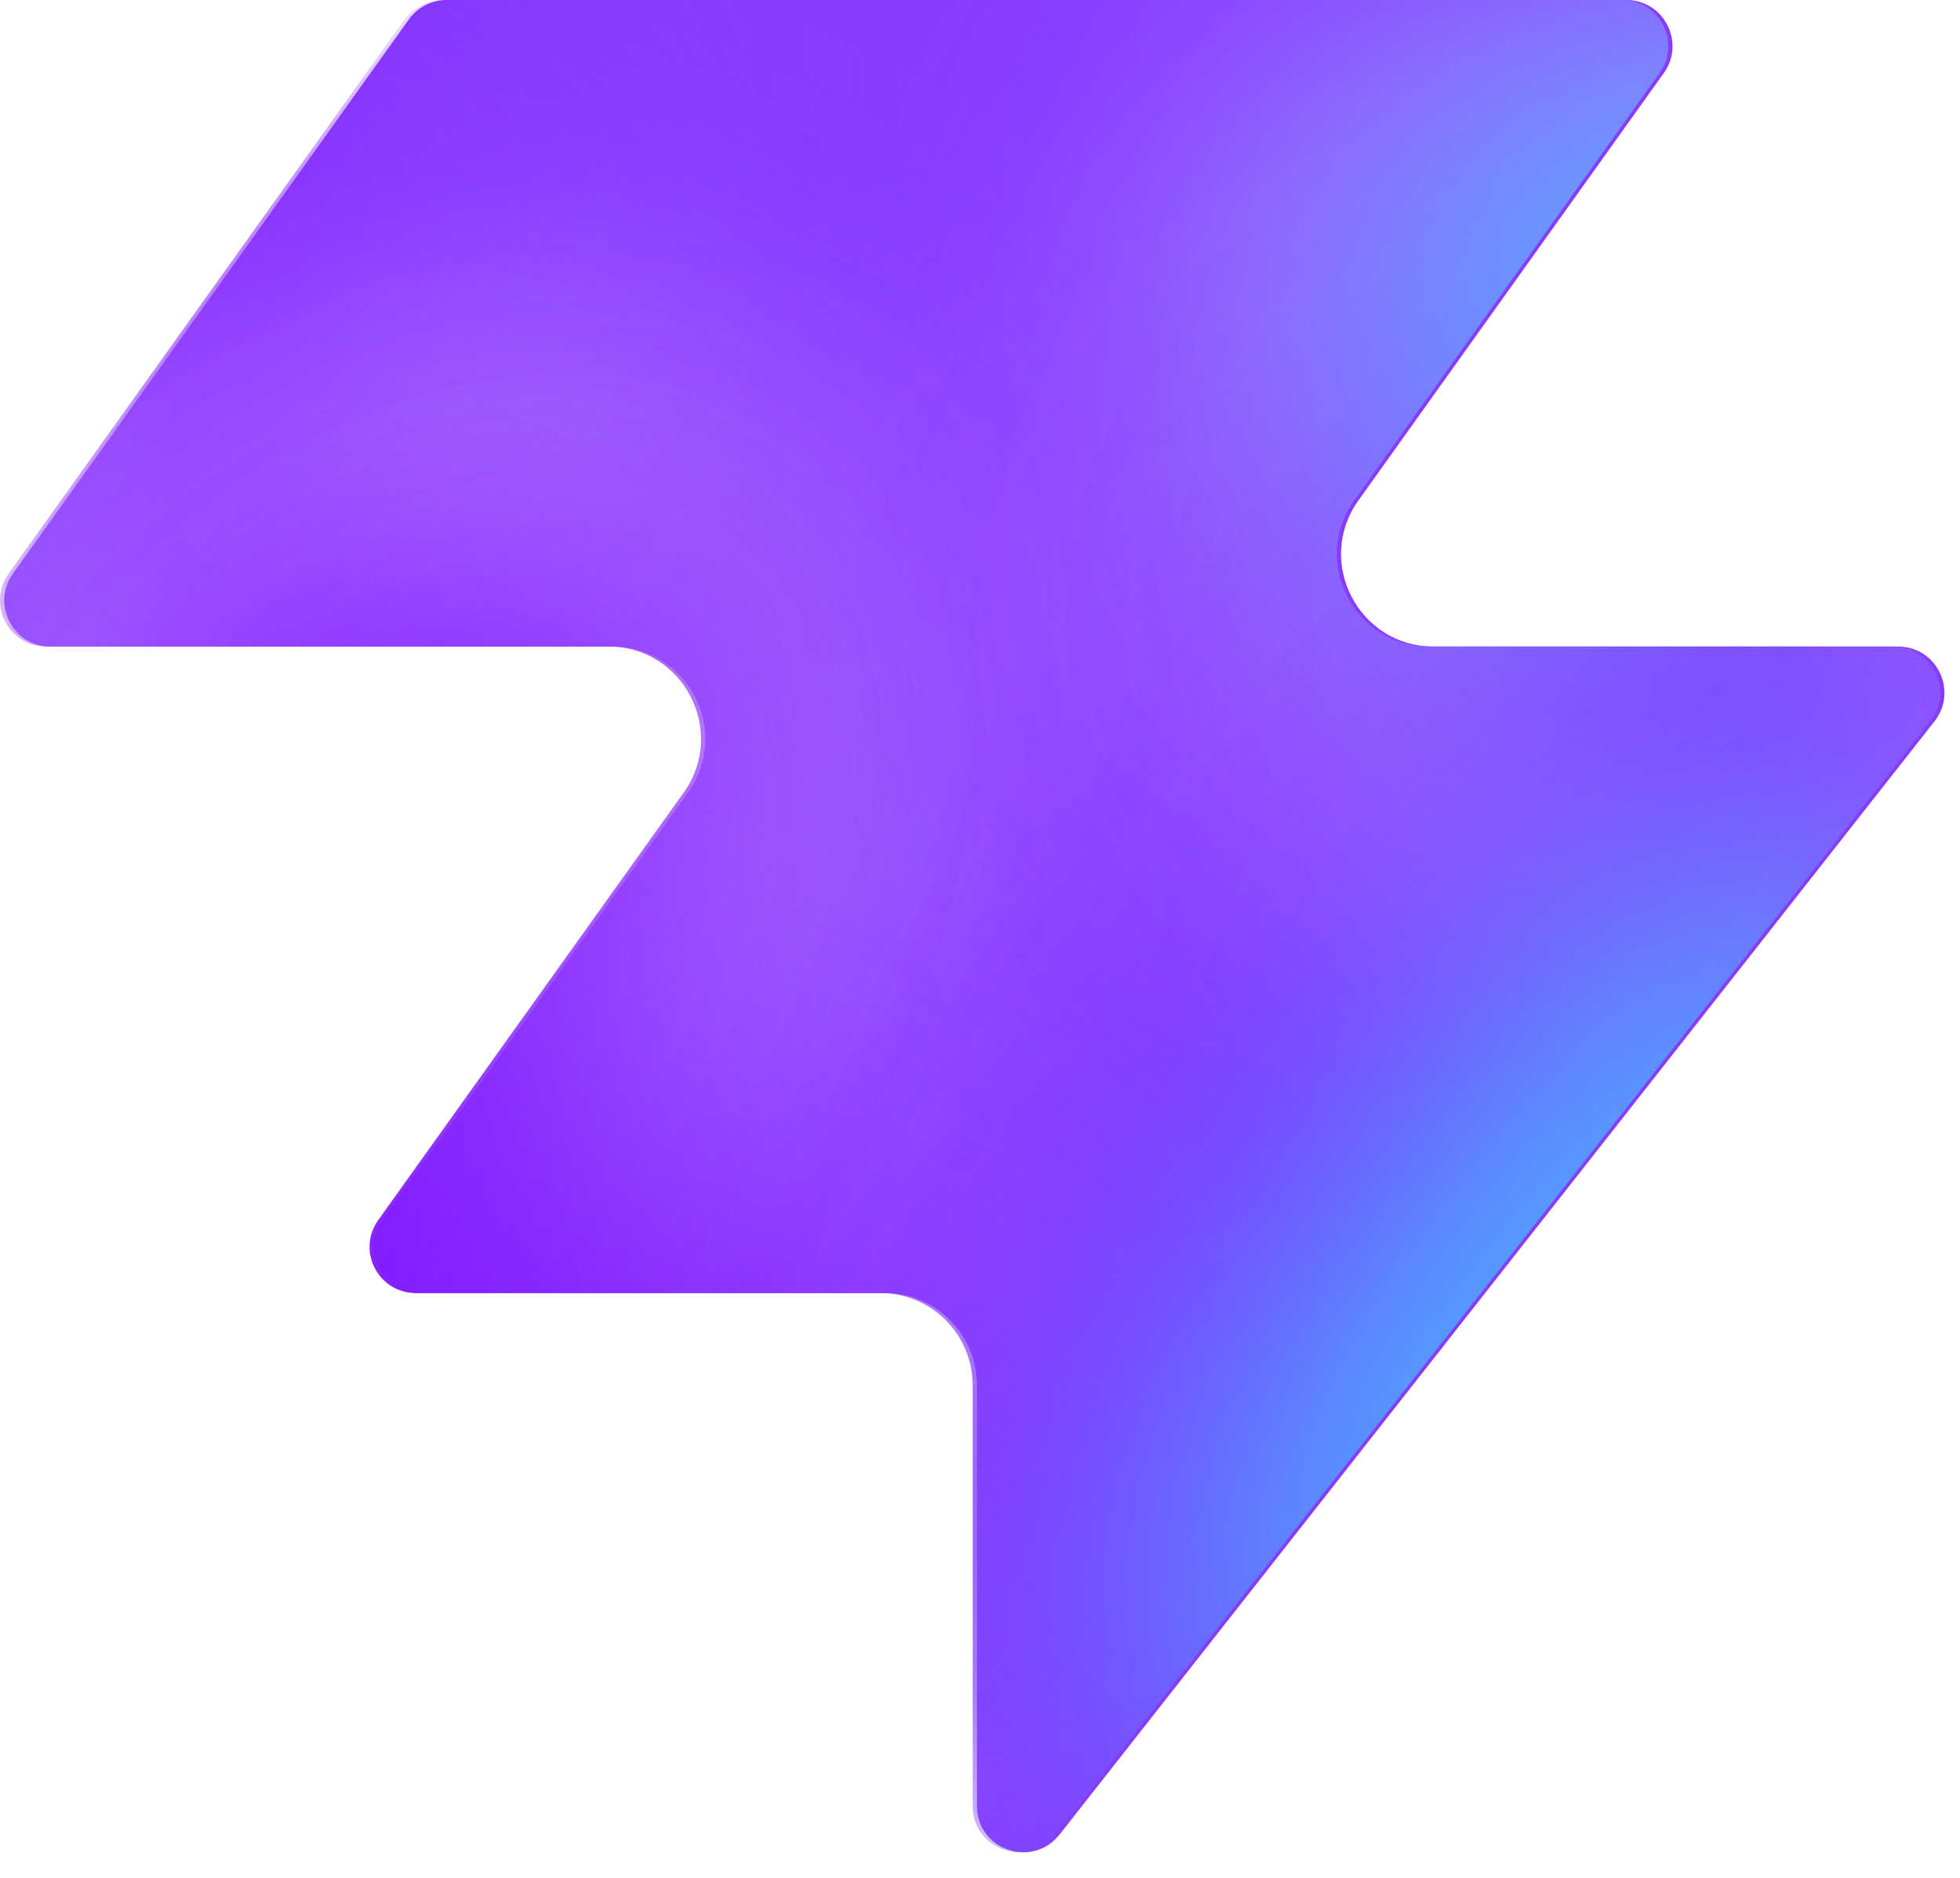
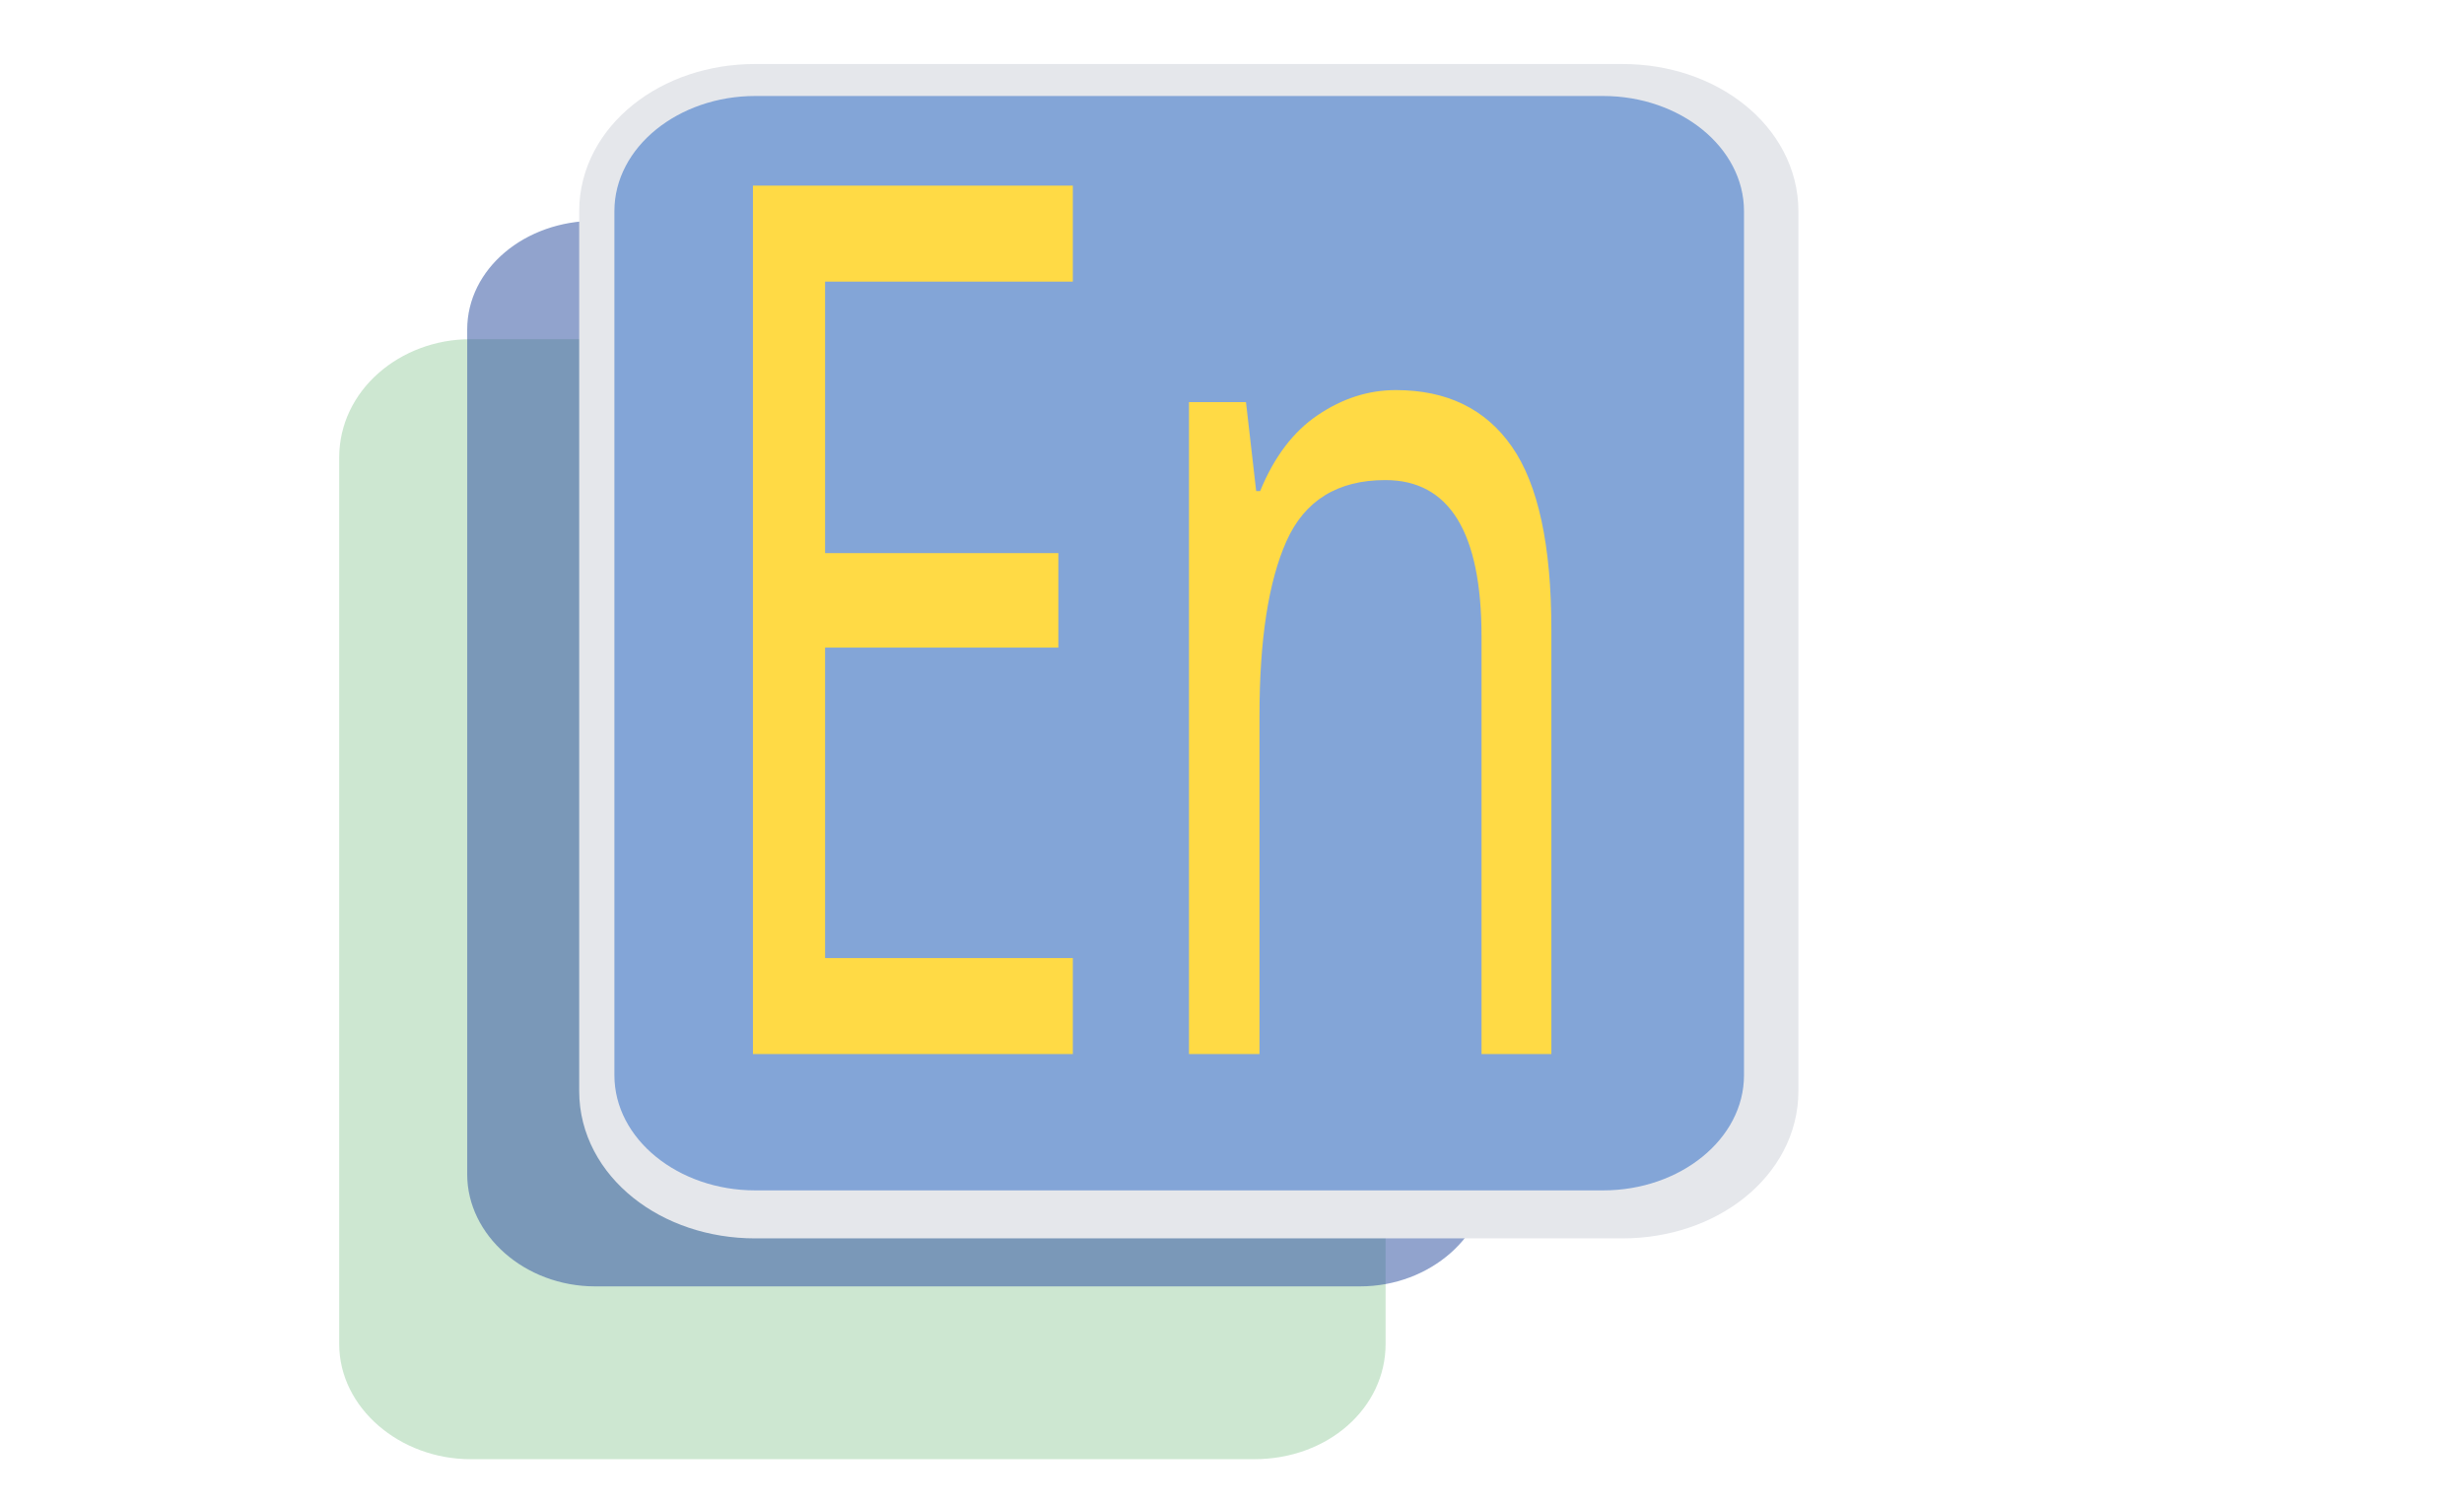
- <svg xmlns="http://www.w3.org/2000/svg" width="48" height="46" fill="none" viewBox="0 0 48 46">
-   <path fill="#863bff" d="M25.946 44.938c-.664.845-2.021.375-2.021-.698V33.937a2.26 2.26 0 0 0-2.262-2.262H10.287c-.92 0-1.456-1.04-.92-1.788l7.48-10.471c1.07-1.497 0-3.578-1.842-3.578H1.237c-.92 0-1.456-1.04-.92-1.788L10.013.474c.214-.297.556-.474.92-.474h28.894c.92 0 1.456 1.04.92 1.788l-7.48 10.471c-1.07 1.498 0 3.579 1.842 3.579h11.377c.943 0 1.473 1.088.89 1.83L25.947 44.94z" style="fill:#863bff;fill:color(display-p3 .525 .23 1);fill-opacity:1" />
-   <mask id="a" width="48" height="46" x="0" y="0" maskUnits="userSpaceOnUse" style="mask-type:alpha">
-     <path fill="#000" d="M25.842 44.938c-.664.844-2.021.375-2.021-.698V33.937a2.26 2.26 0 0 0-2.262-2.262H10.183c-.92 0-1.456-1.04-.92-1.788l7.48-10.471c1.07-1.498 0-3.579-1.842-3.579H1.133c-.92 0-1.456-1.04-.92-1.787L9.91.473c.214-.297.556-.474.92-.474h28.894c.92 0 1.456 1.04.92 1.788l-7.48 10.471c-1.07 1.498 0 3.578 1.842 3.578h11.377c.943 0 1.473 1.088.89 1.832L25.843 44.94z" style="fill:#000;fill-opacity:1" />
-   </mask>
-   <g mask="url(#a)">
-     <g filter="url(#b)">
-       <ellipse cx="5.508" cy="14.704" fill="#ede6ff" rx="5.508" ry="14.704" style="fill:#ede6ff;fill:color(display-p3 .927 .903 1);fill-opacity:1" transform="matrix(.00324 1 1 -.00324 -4.47 31.516)" />
-     </g>
-     <g filter="url(#c)">
-       <ellipse cx="10.399" cy="29.851" fill="#ede6ff" rx="10.399" ry="29.851" style="fill:#ede6ff;fill:color(display-p3 .927 .903 1);fill-opacity:1" transform="matrix(.00324 1 1 -.00324 -39.328 7.883)" />
-     </g>
-     <g filter="url(#d)">
-       <ellipse cx="5.508" cy="30.487" fill="#7e14ff" rx="5.508" ry="30.487" style="fill:#7e14ff;fill:color(display-p3 .492 .077 1);fill-opacity:1" transform="rotate(89.814 -25.913 -14.639)scale(1 -1)" />
-     </g>
-     <g filter="url(#e)">
-       <ellipse cx="5.508" cy="30.599" fill="#7e14ff" rx="5.508" ry="30.599" style="fill:#7e14ff;fill:color(display-p3 .492 .077 1);fill-opacity:1" transform="rotate(89.814 -32.644 -3.334)scale(1 -1)" />
-     </g>
-     <g filter="url(#f)">
-       <ellipse cx="5.508" cy="30.599" fill="#7e14ff" rx="5.508" ry="30.599" style="fill:#7e14ff;fill:color(display-p3 .492 .077 1);fill-opacity:1" transform="matrix(.00324 1 1 -.00324 -34.34 30.47)" />
-     </g>
-     <g filter="url(#g)">
-       <ellipse cx="14.072" cy="22.078" fill="#ede6ff" rx="14.072" ry="22.078" style="fill:#ede6ff;fill:color(display-p3 .927 .903 1);fill-opacity:1" transform="rotate(93.35 24.506 48.493)scale(-1 1)" />
-     </g>
-     <g filter="url(#h)">
-       <ellipse cx="3.47" cy="21.501" fill="#7e14ff" rx="3.47" ry="21.501" style="fill:#7e14ff;fill:color(display-p3 .492 .077 1);fill-opacity:1" transform="rotate(89.009 28.708 47.59)scale(-1 1)" />
-     </g>
-     <g filter="url(#i)">
-       <ellipse cx="3.47" cy="21.501" fill="#7e14ff" rx="3.47" ry="21.501" style="fill:#7e14ff;fill:color(display-p3 .492 .077 1);fill-opacity:1" transform="rotate(89.009 28.708 47.59)scale(-1 1)" />
-     </g>
-     <g filter="url(#j)">
-       <ellipse cx=".387" cy="8.972" fill="#7e14ff" rx="4.407" ry="29.108" style="fill:#7e14ff;fill:color(display-p3 .492 .077 1);fill-opacity:1" transform="rotate(39.51 .387 8.972)" />
-     </g>
-     <g filter="url(#k)">
-       <ellipse cx="47.523" cy="-6.092" fill="#7e14ff" rx="4.407" ry="29.108" style="fill:#7e14ff;fill:color(display-p3 .492 .077 1);fill-opacity:1" transform="rotate(37.892 47.523 -6.092)" />
-     </g>
-     <g filter="url(#l)">
-       <ellipse cx="41.412" cy="6.333" fill="#47bfff" rx="5.971" ry="9.665" style="fill:#47bfff;fill:color(display-p3 .28 .748 1);fill-opacity:1" transform="rotate(37.892 41.412 6.333)" />
-     </g>
-     <g filter="url(#m)">
-       <ellipse cx="-1.879" cy="38.332" fill="#7e14ff" rx="4.407" ry="29.108" style="fill:#7e14ff;fill:color(display-p3 .492 .077 1);fill-opacity:1" transform="rotate(37.892 -1.88 38.332)" />
-     </g>
-     <g filter="url(#n)">
-       <ellipse cx="-1.879" cy="38.332" fill="#7e14ff" rx="4.407" ry="29.108" style="fill:#7e14ff;fill:color(display-p3 .492 .077 1);fill-opacity:1" transform="rotate(37.892 -1.88 38.332)" />
-     </g>
-     <g filter="url(#o)">
-       <ellipse cx="35.651" cy="29.907" fill="#7e14ff" rx="4.407" ry="29.108" style="fill:#7e14ff;fill:color(display-p3 .492 .077 1);fill-opacity:1" transform="rotate(37.892 35.651 29.907)" />
-     </g>
-     <g filter="url(#p)">
-       <ellipse cx="38.418" cy="32.4" fill="#47bfff" rx="5.971" ry="15.297" style="fill:#47bfff;fill:color(display-p3 .28 .748 1);fill-opacity:1" transform="rotate(37.892 38.418 32.4)" />
-     </g>
-   </g>
-   <defs>
-     <filter id="b" width="60.045" height="41.654" x="-19.77" y="16.149" color-interpolation-filters="sRGB" filterUnits="userSpaceOnUse">
-       <feFlood flood-opacity="0" result="BackgroundImageFix" />
-       <feBlend in="SourceGraphic" in2="BackgroundImageFix" result="shape" />
-       <feGaussianBlur result="effect1_foregroundBlur_2002_17158" stdDeviation="7.659" />
-     </filter>
-     <filter id="c" width="90.34" height="51.437" x="-54.613" y="-7.533" color-interpolation-filters="sRGB" filterUnits="userSpaceOnUse">
-       <feFlood flood-opacity="0" result="BackgroundImageFix" />
-       <feBlend in="SourceGraphic" in2="BackgroundImageFix" result="shape" />
-       <feGaussianBlur result="effect1_foregroundBlur_2002_17158" stdDeviation="7.659" />
-     </filter>
-     <filter id="d" width="79.355" height="29.4" x="-49.64" y="2.03" color-interpolation-filters="sRGB" filterUnits="userSpaceOnUse">
-       <feFlood flood-opacity="0" result="BackgroundImageFix" />
-       <feBlend in="SourceGraphic" in2="BackgroundImageFix" result="shape" />
-       <feGaussianBlur result="effect1_foregroundBlur_2002_17158" stdDeviation="4.596" />
-     </filter>
-     <filter id="e" width="79.579" height="29.4" x="-45.045" y="20.029" color-interpolation-filters="sRGB" filterUnits="userSpaceOnUse">
-       <feFlood flood-opacity="0" result="BackgroundImageFix" />
-       <feBlend in="SourceGraphic" in2="BackgroundImageFix" result="shape" />
-       <feGaussianBlur result="effect1_foregroundBlur_2002_17158" stdDeviation="4.596" />
-     </filter>
-     <filter id="f" width="79.579" height="29.4" x="-43.513" y="21.178" color-interpolation-filters="sRGB" filterUnits="userSpaceOnUse">
-       <feFlood flood-opacity="0" result="BackgroundImageFix" />
-       <feBlend in="SourceGraphic" in2="BackgroundImageFix" result="shape" />
-       <feGaussianBlur result="effect1_foregroundBlur_2002_17158" stdDeviation="4.596" />
-     </filter>
-     <filter id="g" width="74.749" height="58.852" x="15.756" y="-17.901" color-interpolation-filters="sRGB" filterUnits="userSpaceOnUse">
-       <feFlood flood-opacity="0" result="BackgroundImageFix" />
-       <feBlend in="SourceGraphic" in2="BackgroundImageFix" result="shape" />
-       <feGaussianBlur result="effect1_foregroundBlur_2002_17158" stdDeviation="7.659" />
-     </filter>
-     <filter id="h" width="61.377" height="25.362" x="23.548" y="2.284" color-interpolation-filters="sRGB" filterUnits="userSpaceOnUse">
-       <feFlood flood-opacity="0" result="BackgroundImageFix" />
-       <feBlend in="SourceGraphic" in2="BackgroundImageFix" result="shape" />
-       <feGaussianBlur result="effect1_foregroundBlur_2002_17158" stdDeviation="4.596" />
-     </filter>
-     <filter id="i" width="61.377" height="25.362" x="23.548" y="2.284" color-interpolation-filters="sRGB" filterUnits="userSpaceOnUse">
-       <feFlood flood-opacity="0" result="BackgroundImageFix" />
-       <feBlend in="SourceGraphic" in2="BackgroundImageFix" result="shape" />
-       <feGaussianBlur result="effect1_foregroundBlur_2002_17158" stdDeviation="4.596" />
-     </filter>
-     <filter id="j" width="56.045" height="63.649" x="-27.636" y="-22.853" color-interpolation-filters="sRGB" filterUnits="userSpaceOnUse">
-       <feFlood flood-opacity="0" result="BackgroundImageFix" />
-       <feBlend in="SourceGraphic" in2="BackgroundImageFix" result="shape" />
-       <feGaussianBlur result="effect1_foregroundBlur_2002_17158" stdDeviation="4.596" />
-     </filter>
-     <filter id="k" width="54.814" height="64.646" x="20.116" y="-38.415" color-interpolation-filters="sRGB" filterUnits="userSpaceOnUse">
-       <feFlood flood-opacity="0" result="BackgroundImageFix" />
-       <feBlend in="SourceGraphic" in2="BackgroundImageFix" result="shape" />
-       <feGaussianBlur result="effect1_foregroundBlur_2002_17158" stdDeviation="4.596" />
-     </filter>
-     <filter id="l" width="33.541" height="35.313" x="24.641" y="-11.323" color-interpolation-filters="sRGB" filterUnits="userSpaceOnUse">
-       <feFlood flood-opacity="0" result="BackgroundImageFix" />
-       <feBlend in="SourceGraphic" in2="BackgroundImageFix" result="shape" />
-       <feGaussianBlur result="effect1_foregroundBlur_2002_17158" stdDeviation="4.596" />
-     </filter>
-     <filter id="m" width="54.814" height="64.646" x="-29.286" y="6.009" color-interpolation-filters="sRGB" filterUnits="userSpaceOnUse">
-       <feFlood flood-opacity="0" result="BackgroundImageFix" />
-       <feBlend in="SourceGraphic" in2="BackgroundImageFix" result="shape" />
-       <feGaussianBlur result="effect1_foregroundBlur_2002_17158" stdDeviation="4.596" />
-     </filter>
-     <filter id="n" width="54.814" height="64.646" x="-29.286" y="6.009" color-interpolation-filters="sRGB" filterUnits="userSpaceOnUse">
-       <feFlood flood-opacity="0" result="BackgroundImageFix" />
-       <feBlend in="SourceGraphic" in2="BackgroundImageFix" result="shape" />
-       <feGaussianBlur result="effect1_foregroundBlur_2002_17158" stdDeviation="4.596" />
-     </filter>
-     <filter id="o" width="54.814" height="64.646" x="8.244" y="-2.416" color-interpolation-filters="sRGB" filterUnits="userSpaceOnUse">
-       <feFlood flood-opacity="0" result="BackgroundImageFix" />
-       <feBlend in="SourceGraphic" in2="BackgroundImageFix" result="shape" />
-       <feGaussianBlur result="effect1_foregroundBlur_2002_17158" stdDeviation="4.596" />
-     </filter>
-     <filter id="p" width="39.409" height="43.623" x="18.713" y="10.588" color-interpolation-filters="sRGB" filterUnits="userSpaceOnUse">
-       <feFlood flood-opacity="0" result="BackgroundImageFix" />
-       <feBlend in="SourceGraphic" in2="BackgroundImageFix" result="shape" />
-       <feGaussianBlur result="effect1_foregroundBlur_2002_17158" stdDeviation="4.596" />
-     </filter>
-   </defs>
+ <svg xmlns="http://www.w3.org/2000/svg" version="1.1" id="Layer_1" x="0px" y="0px" viewBox="0 0 77 47" style="enable-background:new 0 0 77 47;" xml:space="preserve">
+   <style type="text/css">
+ 	.st0{opacity:0.35;fill:#6FBB7C;enable-background:new    ;}
+ 	.st1{opacity:0.55;fill:#3658A4;enable-background:new    ;}
+ 	.st2{fill:#4F8C32;stroke:#E5E7EB;stroke-width:2;}
+ 	.st3{fill:#83A5D7;}
+ 	.st4{fill:#FFDA45;}
+ 	.st5{font-family:'Arial-BoldMT';}
+ 	.st6{font-size:38.009px;}
+ </style>
+   <path class="st0" d="M14.7,10.6h24.5c2.2,0,4.1,1.6,4.1,3.6V42c0,2-1.8,3.6-4.1,3.6H14.7c-2.2,0-4.1-1.6-4.1-3.6V14.3  C10.6,12.2,12.5,10.6,14.7,10.6z" />
+   <path class="st1" d="M18.6,6.9h23.9c2.2,0,4,1.6,4,3.5v26.3c0,1.9-1.8,3.5-4,3.5H18.6c-2.2,0-4-1.6-4-3.5V10.3  C14.6,8.4,16.4,6.9,18.6,6.9z" />
+   <path class="st2" d="M23.6,3h27.1c2.5,0,4.5,1.6,4.5,3.6v27.5c0,2-2,3.6-4.5,3.6H23.6c-2.5,0-4.5-1.6-4.5-3.6V6.6  C19.1,4.6,21.1,3,23.6,3z" />
+   <path class="st3" d="M23.6,3h26.5c2.4,0,4.4,1.6,4.4,3.6v27c0,2-2,3.6-4.4,3.6H23.6c-2.4,0-4.4-1.6-4.4-3.6v-27  C19.2,4.6,21.2,3,23.6,3z" />
+   <text transform="matrix(0.6589 0 0 1 21.1 32.9404)" class="st4 st5 st6">En</text>
</svg>
